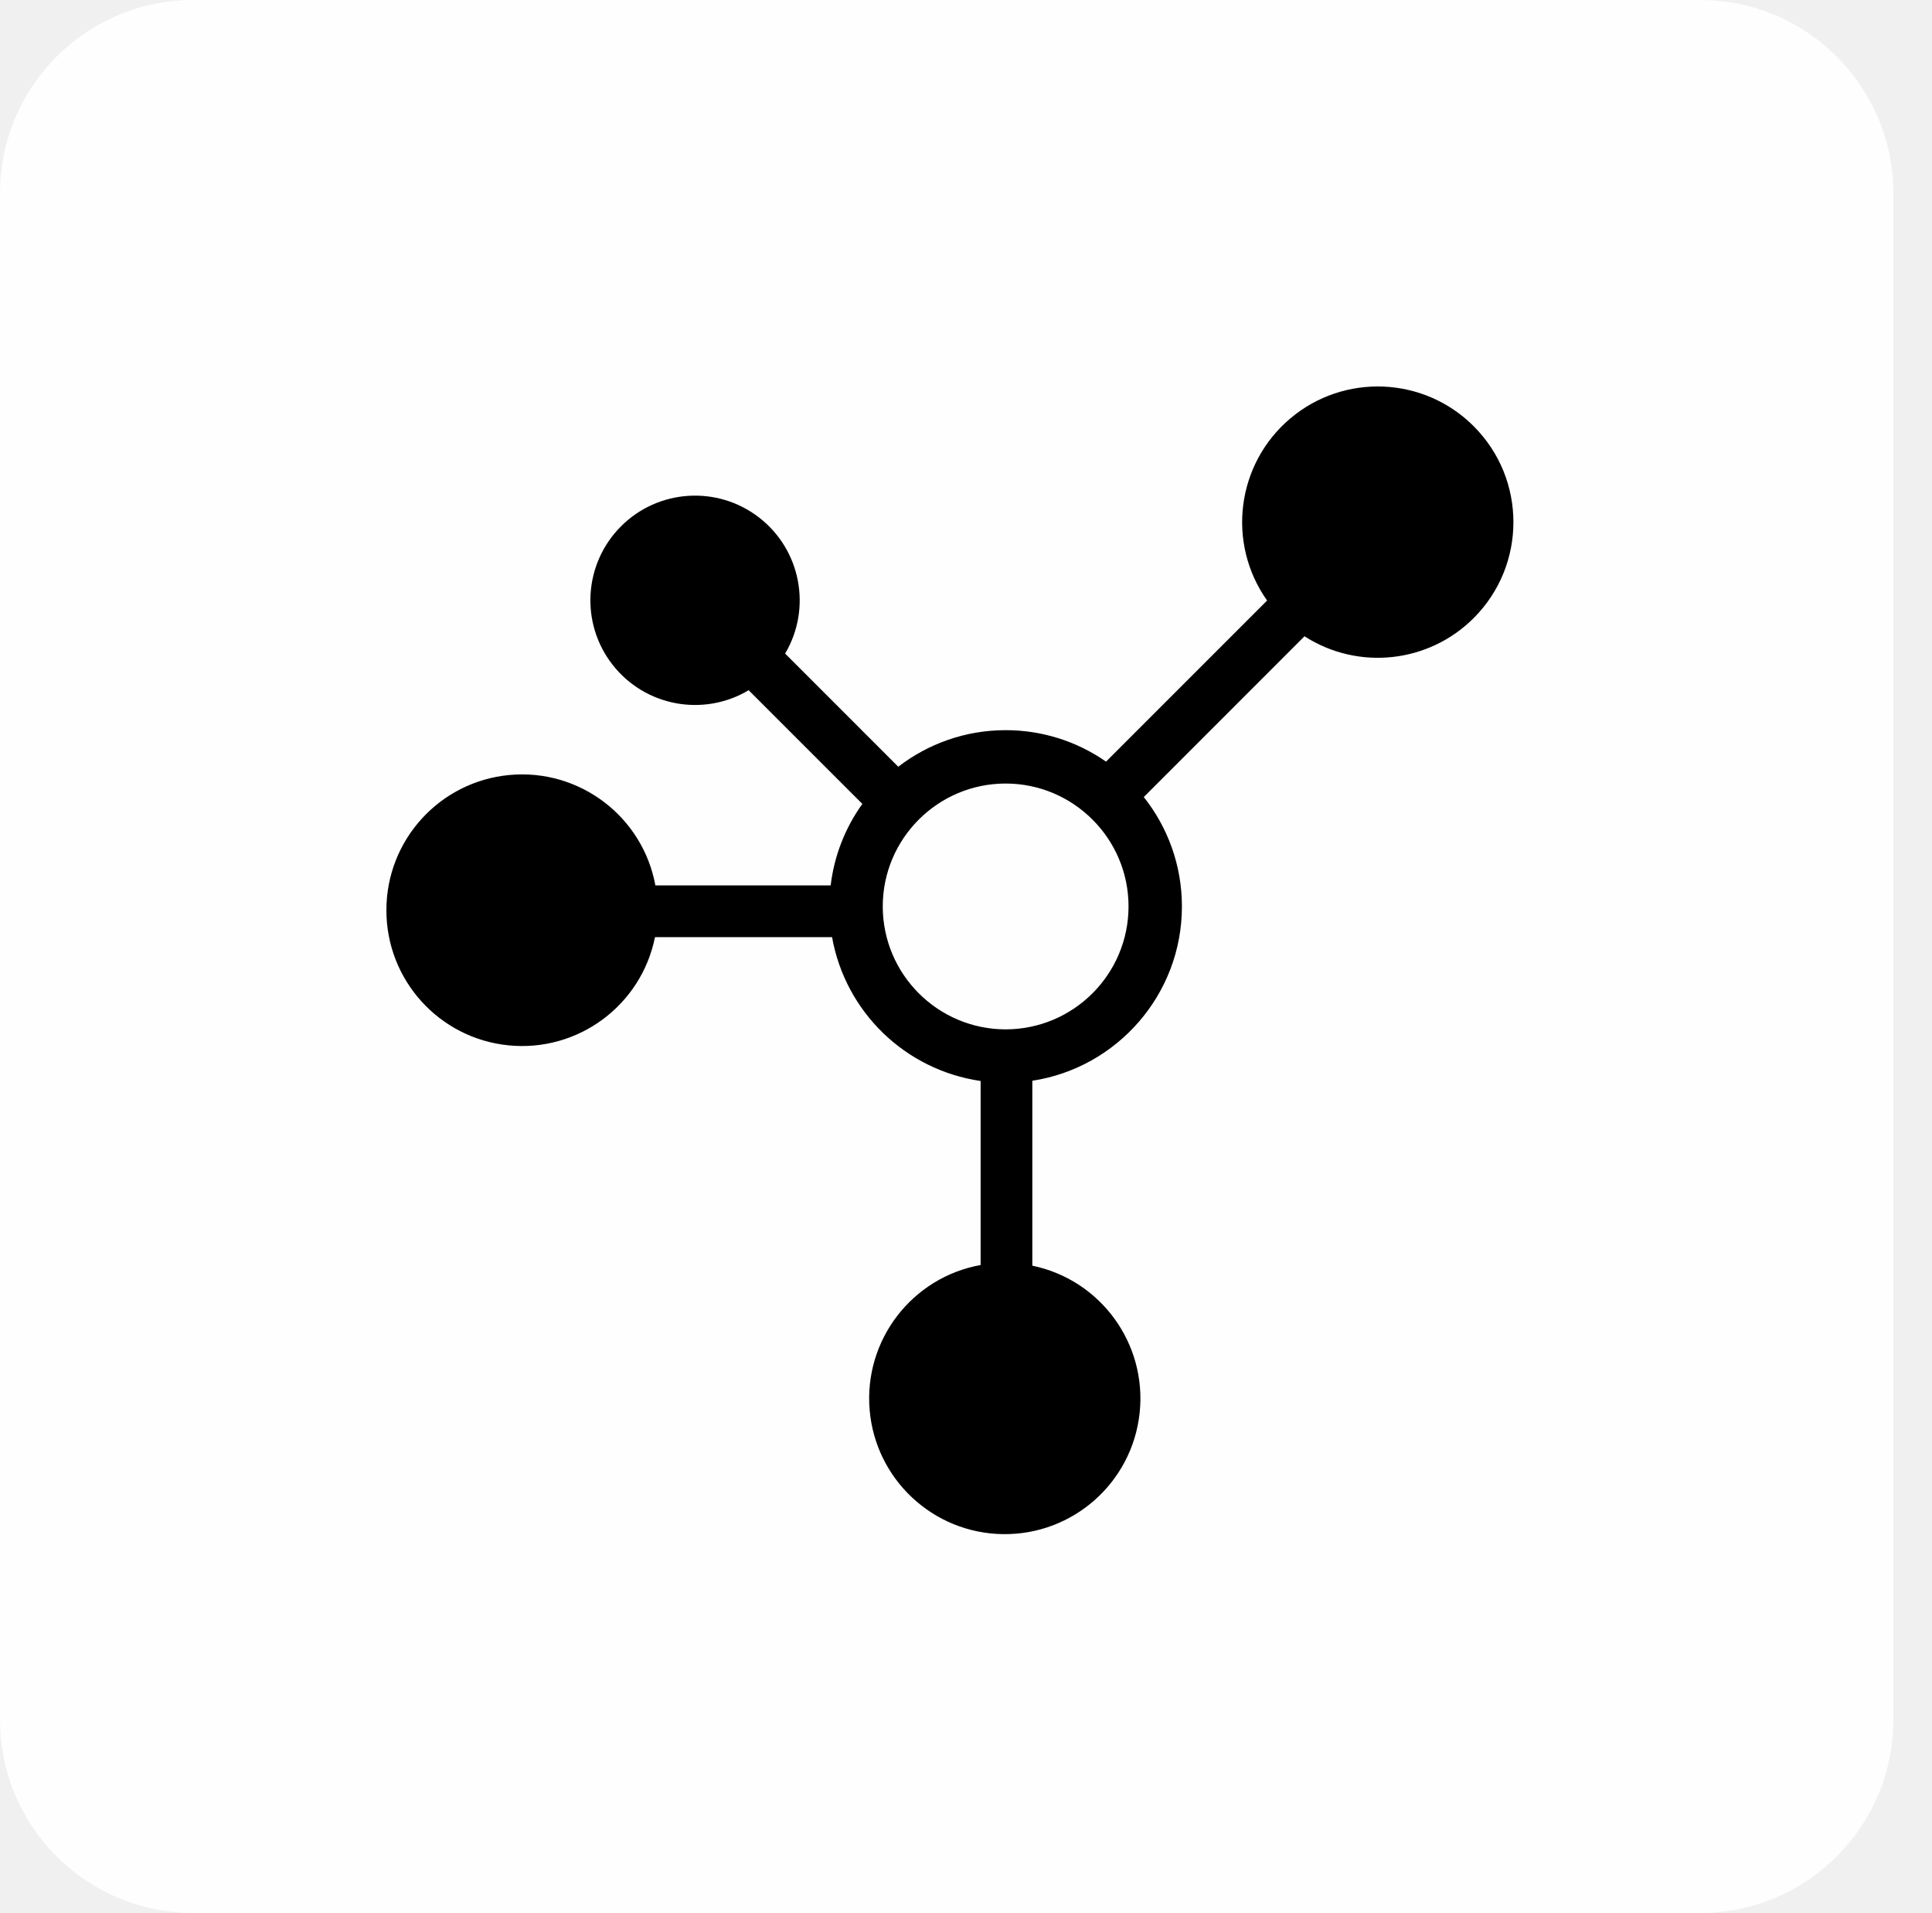
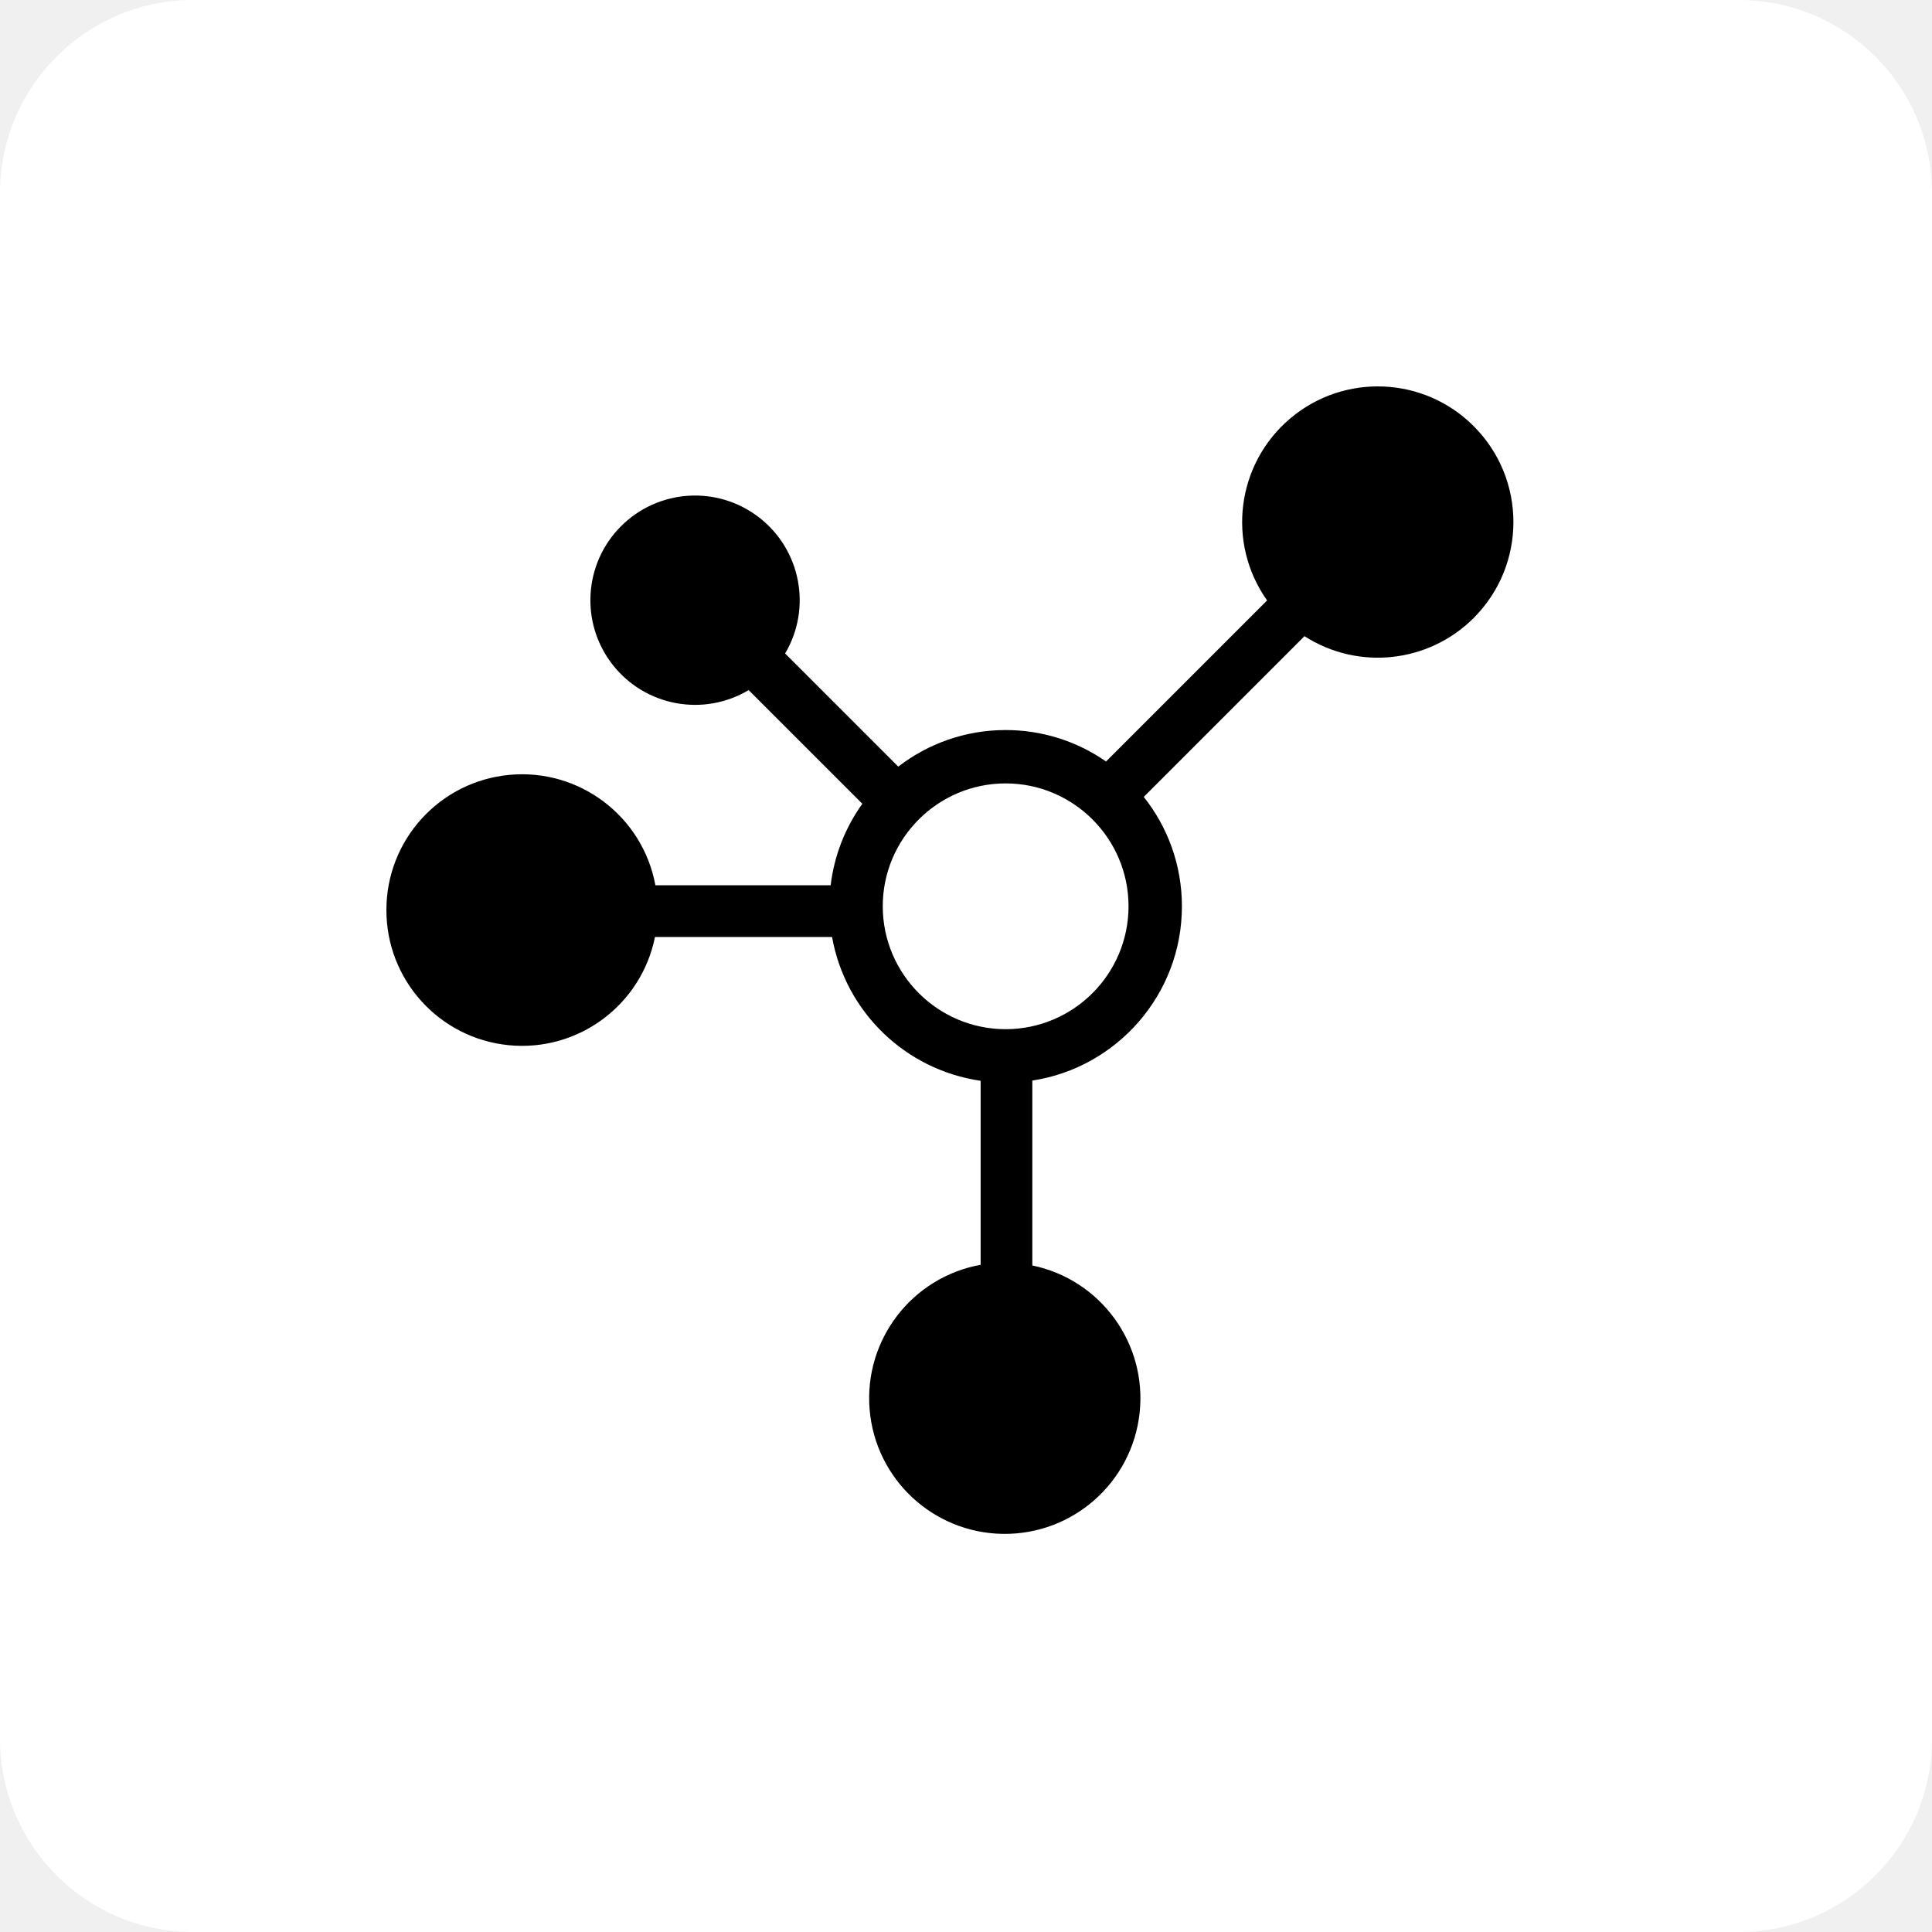
- <svg xmlns="http://www.w3.org/2000/svg" height="103.672" viewBox="0 0 100 99">
-   <rect width="98" height="99" fill="#fff" opacity="0.9" rx="10" ry="10" />
-   <path fill="#000" opacity="1" d="M76.277 22.056a7.02 7.02 0 0 0-10.692 9.022l-8.337 8.337a9.07 9.07 0 0 0-5.196-1.628c-2.09 0-4.018.707-5.558 1.893l-5.856-5.856a5.417 5.417 0 1 0-1.888 1.895l5.885 5.884a9.07 9.07 0 0 0-1.64 4.217h-9.072A7.02 7.02 0 0 0 20 47.101a7.02 7.02 0 0 0 13.902 1.397h9.165a9.15 9.15 0 0 0 7.69 7.444v9.524a7.02 7.02 0 1 0 2.676.034V55.93c4.378-.667 7.743-4.458 7.743-9.02 0-2.138-.739-4.106-1.975-5.662l8.319-8.32a7.02 7.02 0 0 0 8.758-.942 7.02 7.02 0 0 0-.001-9.929M52.052 53.271a6.37 6.37 0 0 1-6.361-6.36c0-3.509 2.853-6.362 6.36-6.362s6.362 2.853 6.362 6.361a6.37 6.37 0 0 1-6.361 6.361" />
+ <svg xmlns="http://www.w3.org/2000/svg" viewBox="0 0 100 100">
+   <rect width="100" height="100" fill="#ffffff" rx="10" ry="10" />
+   <path fill="#000000" d="M76.277 22.056a7.02 7.02 0 0 0-10.692 9.022l-8.337 8.337a9.07 9.07 0 0 0-5.196-1.628c-2.09 0-4.018.707-5.558 1.893l-5.856-5.856a5.417 5.417 0 1 0-1.888 1.895l5.885 5.884a9.07 9.07 0 0 0-1.64 4.217h-9.072A7.02 7.02 0 0 0 20 47.101a7.02 7.02 0 0 0 13.902 1.397h9.165a9.15 9.15 0 0 0 7.69 7.444v9.524a7.02 7.02 0 1 0 2.676.034V55.93c4.378-.667 7.743-4.458 7.743-9.02 0-2.138-.739-4.106-1.975-5.662l8.319-8.32a7.02 7.02 0 0 0 8.758-.942 7.02 7.02 0 0 0-.001-9.929M52.052 53.271a6.37 6.37 0 0 1-6.361-6.36c0-3.509 2.853-6.362 6.36-6.362s6.362 2.853 6.362 6.361a6.37 6.37 0 0 1-6.361 6.361" />
</svg>
